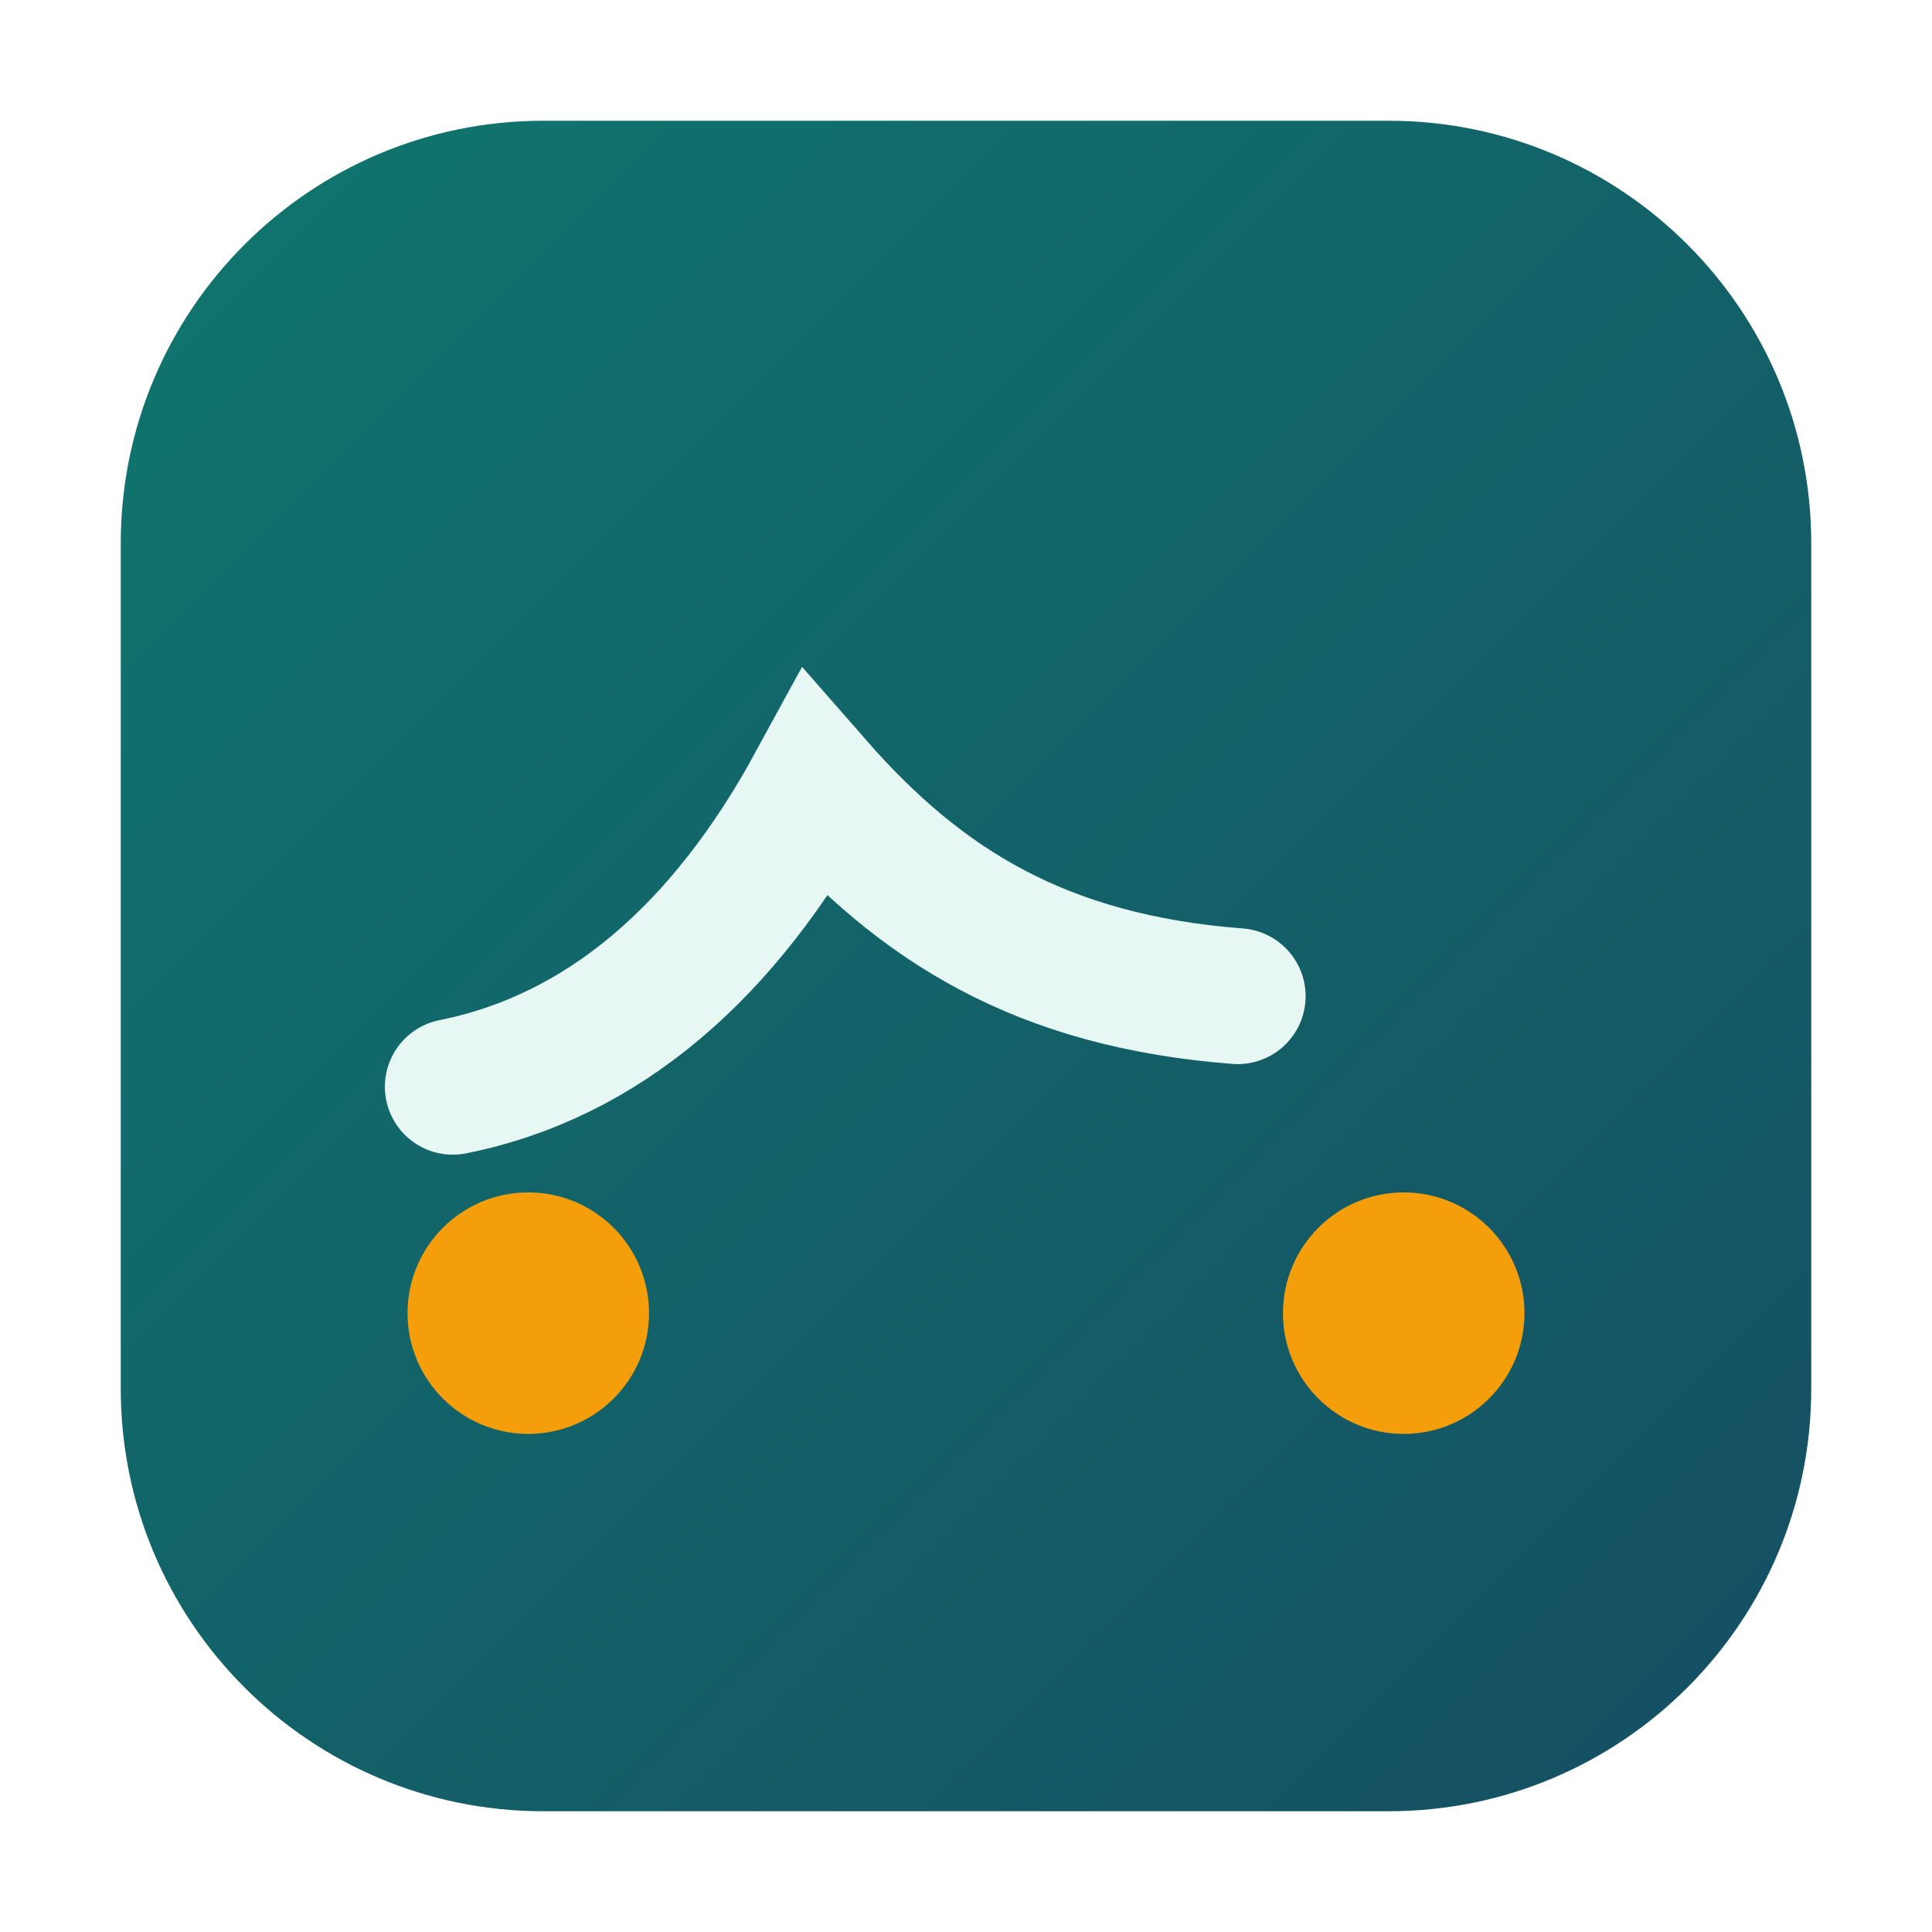
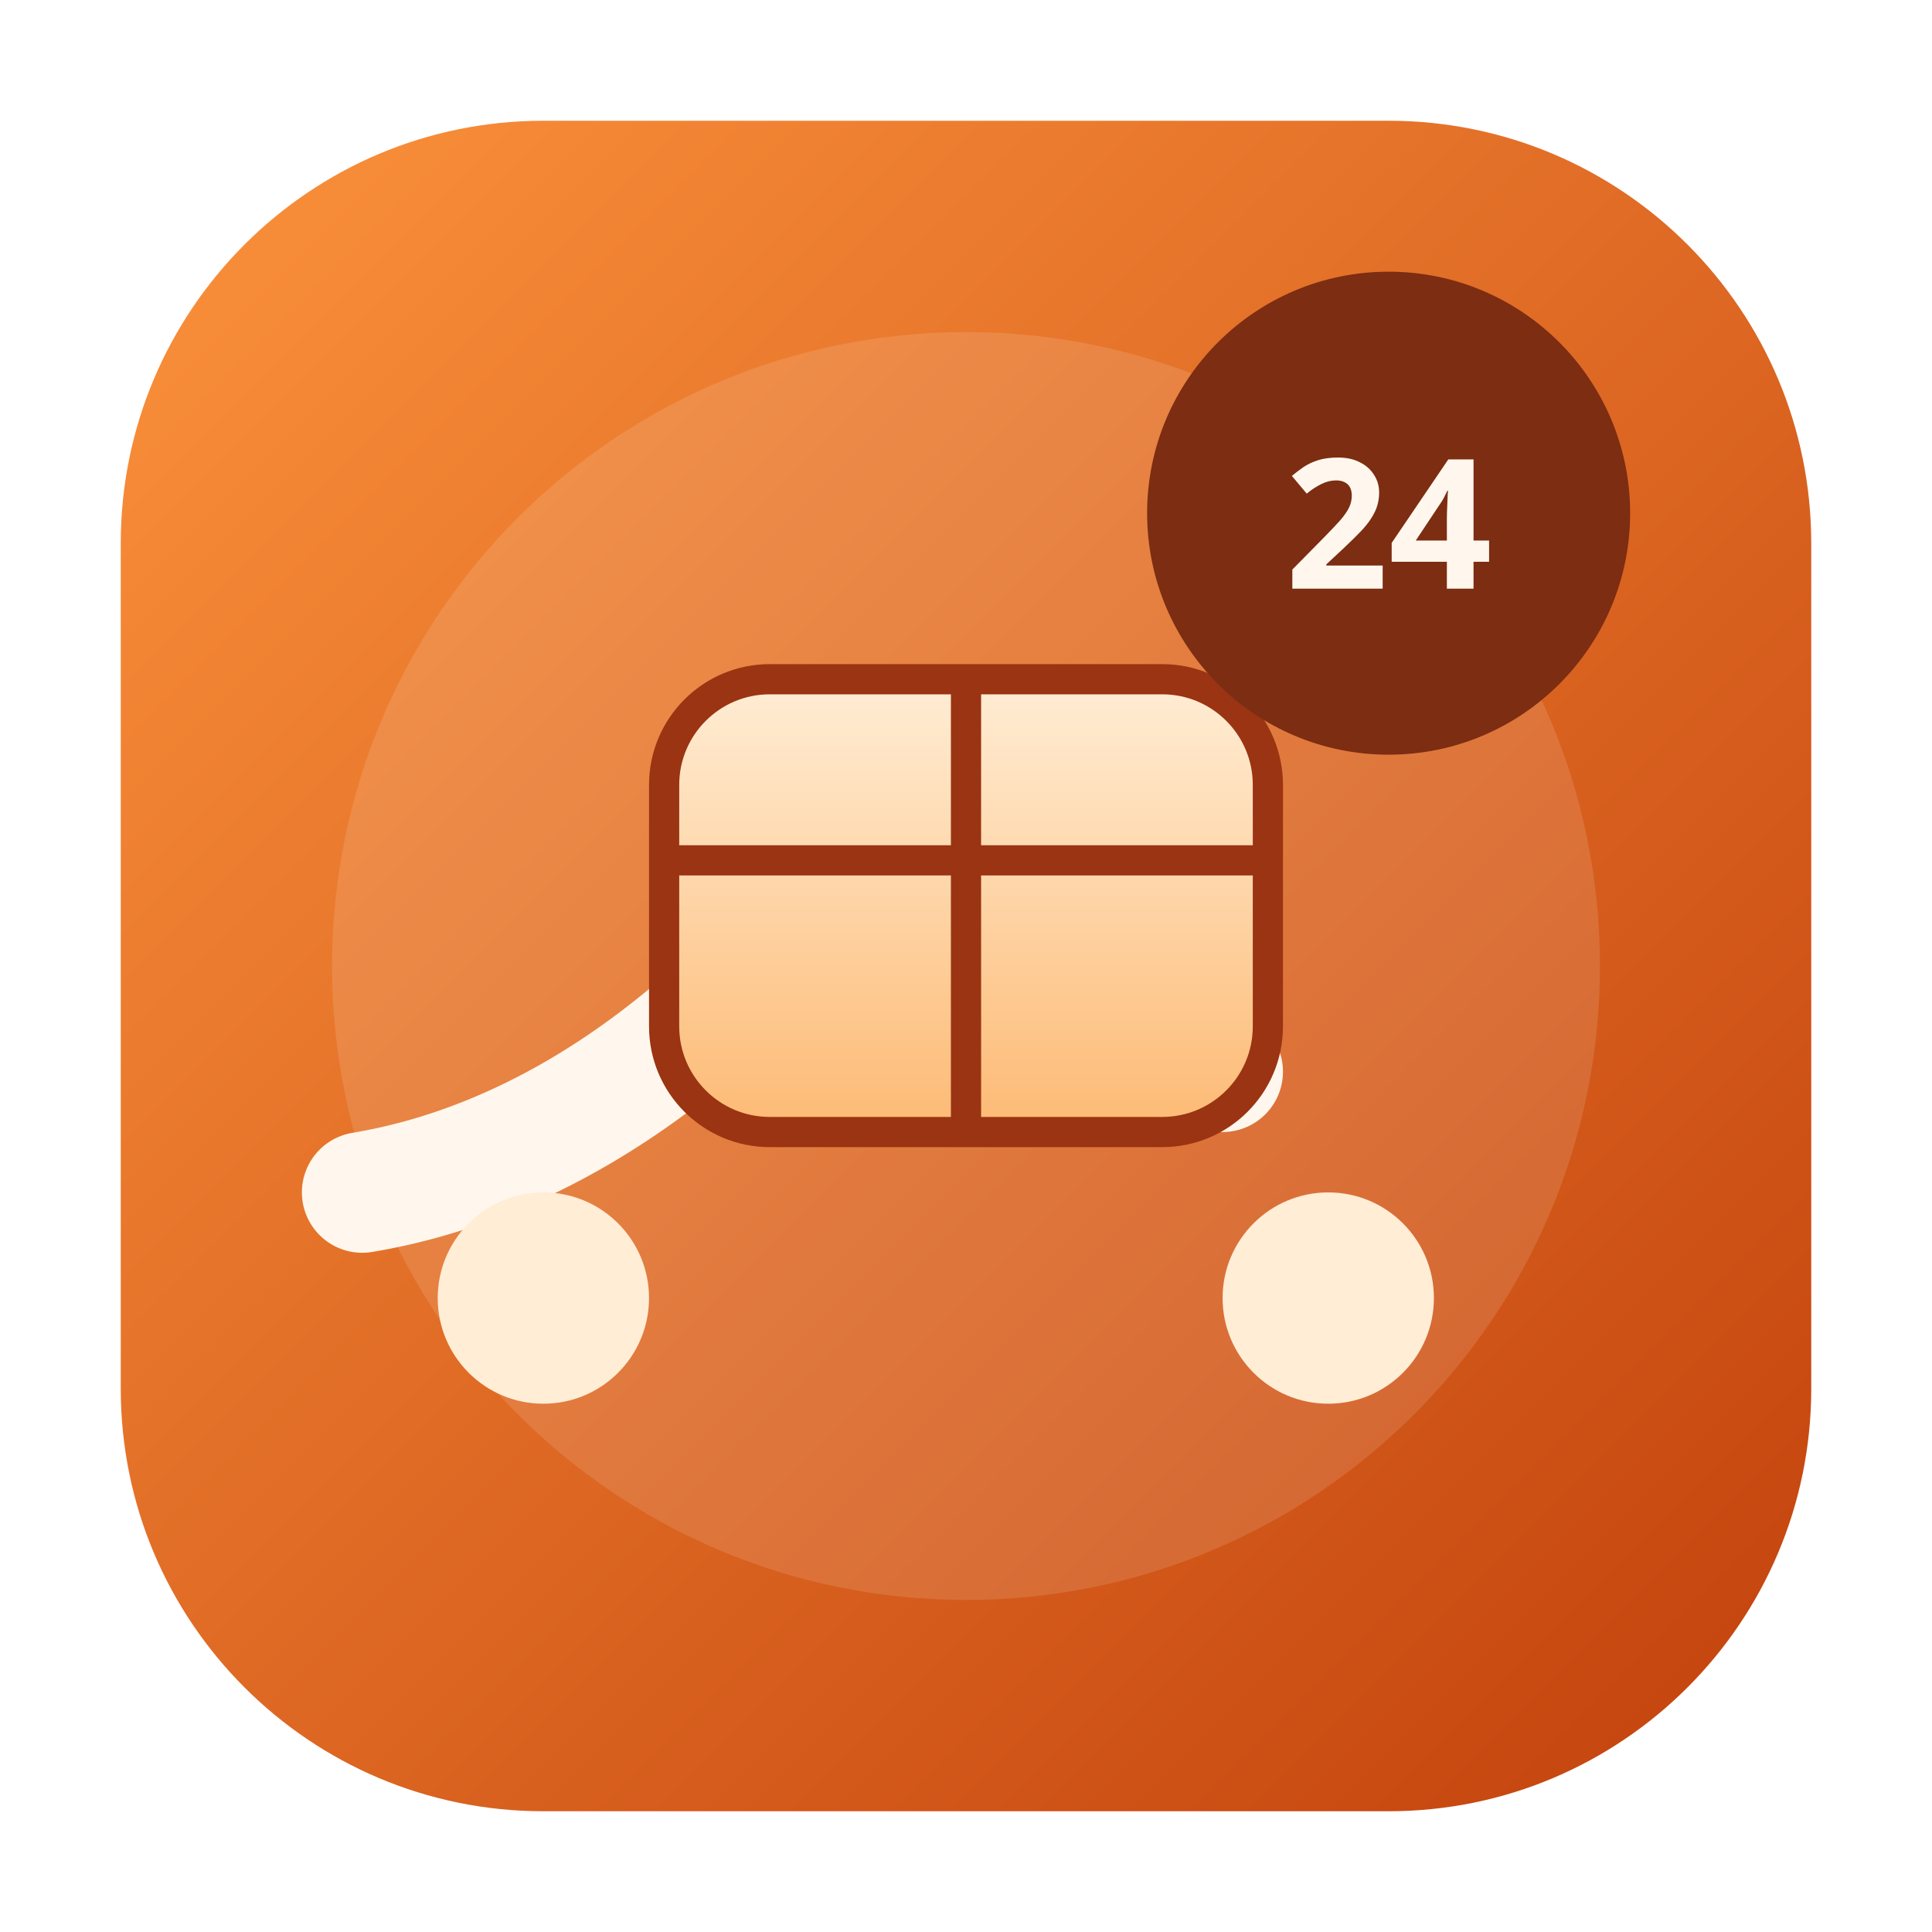
<svg xmlns="http://www.w3.org/2000/svg" viewBox="0 0 128 128">
  <defs>
-     <linearGradient id="g1" x1="0" y1="0" x2="1" y2="1">
-       <stop offset="0%" stop-color="#0f766e" />
-       <stop offset="100%" stop-color="#164e63" />
+     <linearGradient id="bg" x1="0" y1="0" x2="1" y2="1">
+       <stop offset="0%" stop-color="#fb923c" />
+       <stop offset="100%" stop-color="#c2410c" />
+     </linearGradient>
+     <linearGradient id="box" x1="0" y1="0" x2="0" y2="1">
+       <stop offset="0%" stop-color="#ffedd5" />
+       <stop offset="100%" stop-color="#fdba74" />
    </linearGradient>
  </defs>
-   <rect x="8" y="8" width="112" height="112" rx="28" fill="url(#g1)" />
-   <path d="M30 72c10-2 18-9 24-20 7 8 15 13 28 14" fill="none" stroke="#e7f7f3" stroke-width="9" stroke-linecap="round" />
-   <circle cx="35" cy="87" r="8" fill="#f59e0b" />
-   <circle cx="93" cy="87" r="8" fill="#f59e0b" />
+   <rect x="8" y="8" width="112" height="112" rx="28" fill="url(#bg)" />
+   <circle cx="64" cy="64" r="42" fill="#ffffff1f" />
+   <path d="M24 79c12-2 24-10 34-24 6 8 14 13 23 16" fill="none" stroke="#fff7ed" stroke-width="8" stroke-linecap="round" />
+   <rect x="44" y="45" width="40" height="30" rx="7" fill="url(#box)" stroke="#9a3412" stroke-width="2" />
+   <path d="M44 57h40" stroke="#9a3412" stroke-width="2" />
+   <path d="M64 45v30" stroke="#9a3412" stroke-width="2" />
+   <circle cx="36" cy="86" r="7" fill="#ffedd5" />
+   <circle cx="88" cy="86" r="7" fill="#ffedd5" />
+   <circle cx="92" cy="34" r="16" fill="#7c2d12" />
+   <text x="92" y="39" text-anchor="middle" font-family="Trebuchet MS, sans-serif" font-size="12" font-weight="700" fill="#fff7ed">24</text>
</svg>
